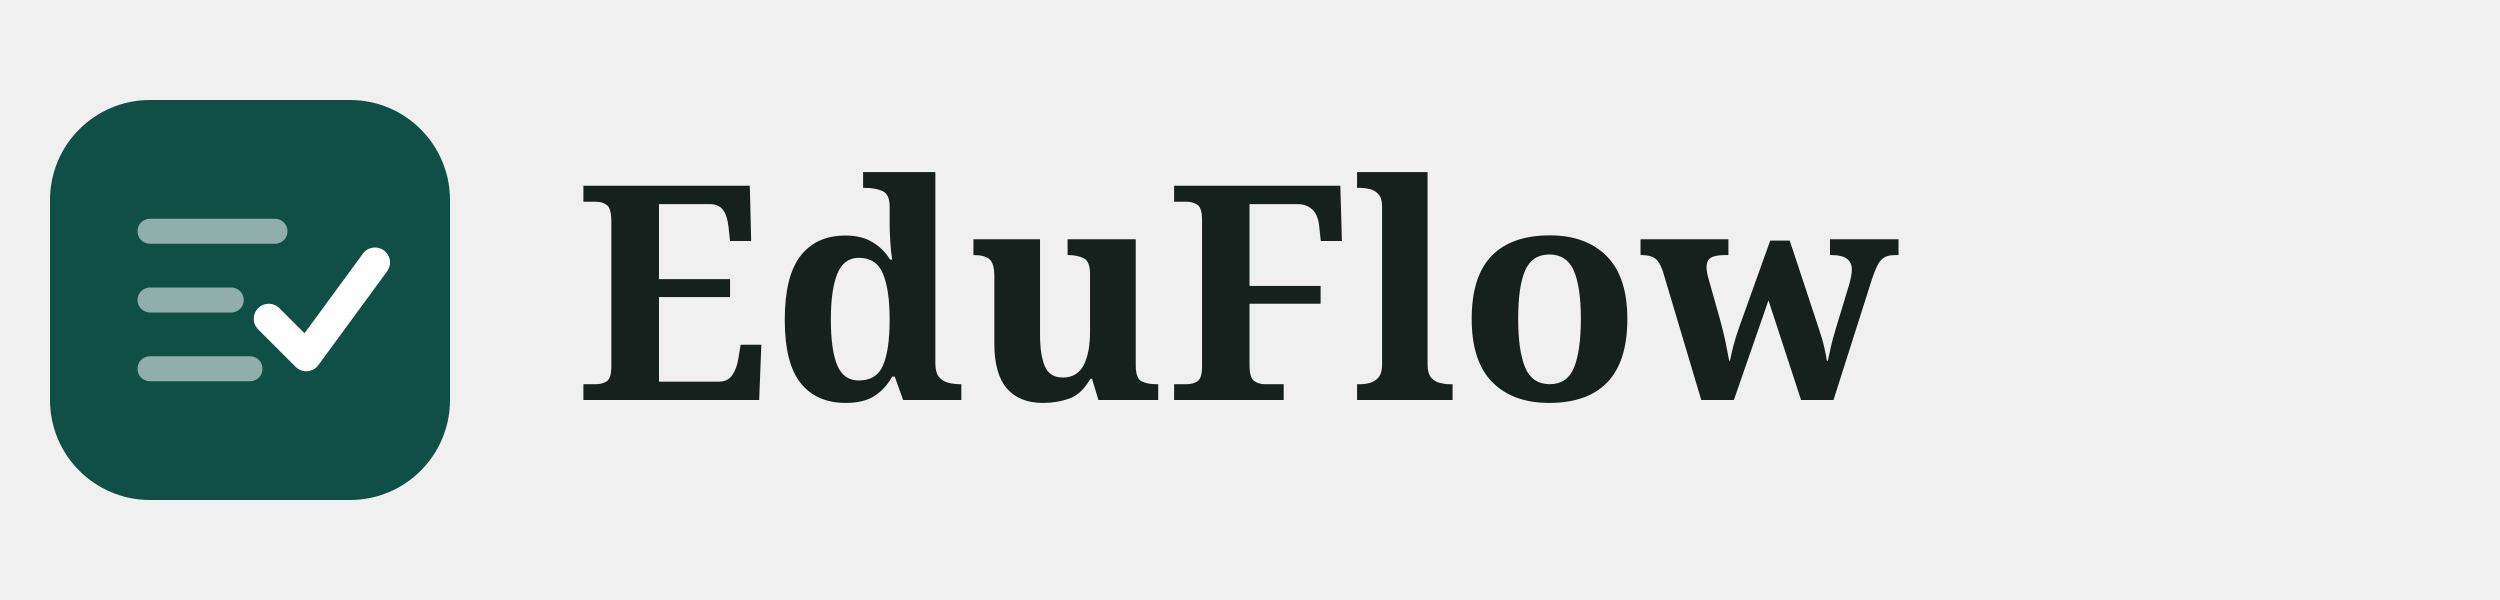
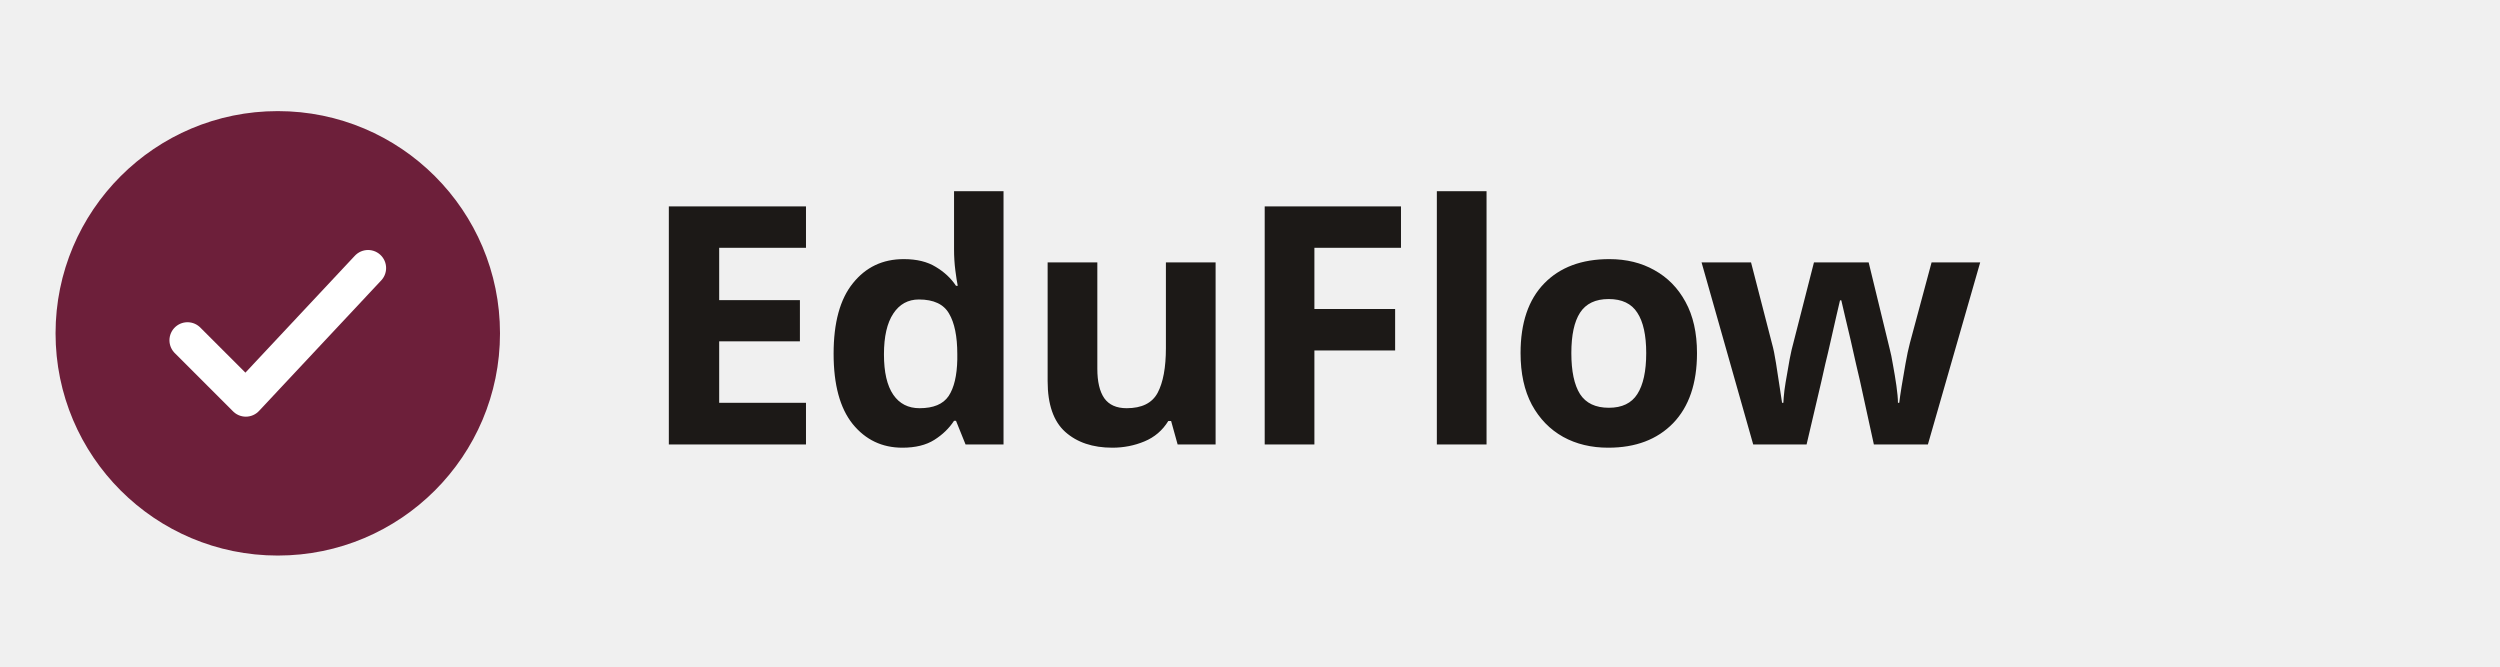
- <svg xmlns="http://www.w3.org/2000/svg" viewBox="0 0 200 48" width="200" height="48" fill="none">
+ <svg xmlns="http://www.w3.org/2000/svg" viewBox="0 0 180 48" width="180" height="48" fill="none">
  <g transform="translate(4 8)">
-     <rect width="32" height="32" rx="8" fill="#0F4F45" />
-     <path d="M8 10.5h10M8 16h6.5M8 21.5h8" stroke="#E8EFEC" stroke-opacity=".6" stroke-width="2" stroke-linecap="round" />
-     <path d="M17.5 17.5l3 3 5.5-7.5" stroke="#FFFFFF" stroke-width="2.4" stroke-linecap="round" stroke-linejoin="round" />
+     <circle cx="16" cy="16" r="16" fill="#6D1F3A" />
+     <path d="M9.5 16.5l4.2 4.2 8.8-9.4" stroke="#FFFFFF" stroke-width="2.6" stroke-linecap="round" stroke-linejoin="round" />
  </g>
-   <text x="46" y="32" font-family="'Source Serif 4', Georgia, serif" font-size="24" font-weight="600" fill="#16211E">EduFlow</text>
+   <text x="46" y="32" font-family="'DM Sans', system-ui, sans-serif" font-size="24" font-weight="700" letter-spacing="-0.5" fill="#1C1917">EduFlow</text>
</svg>
